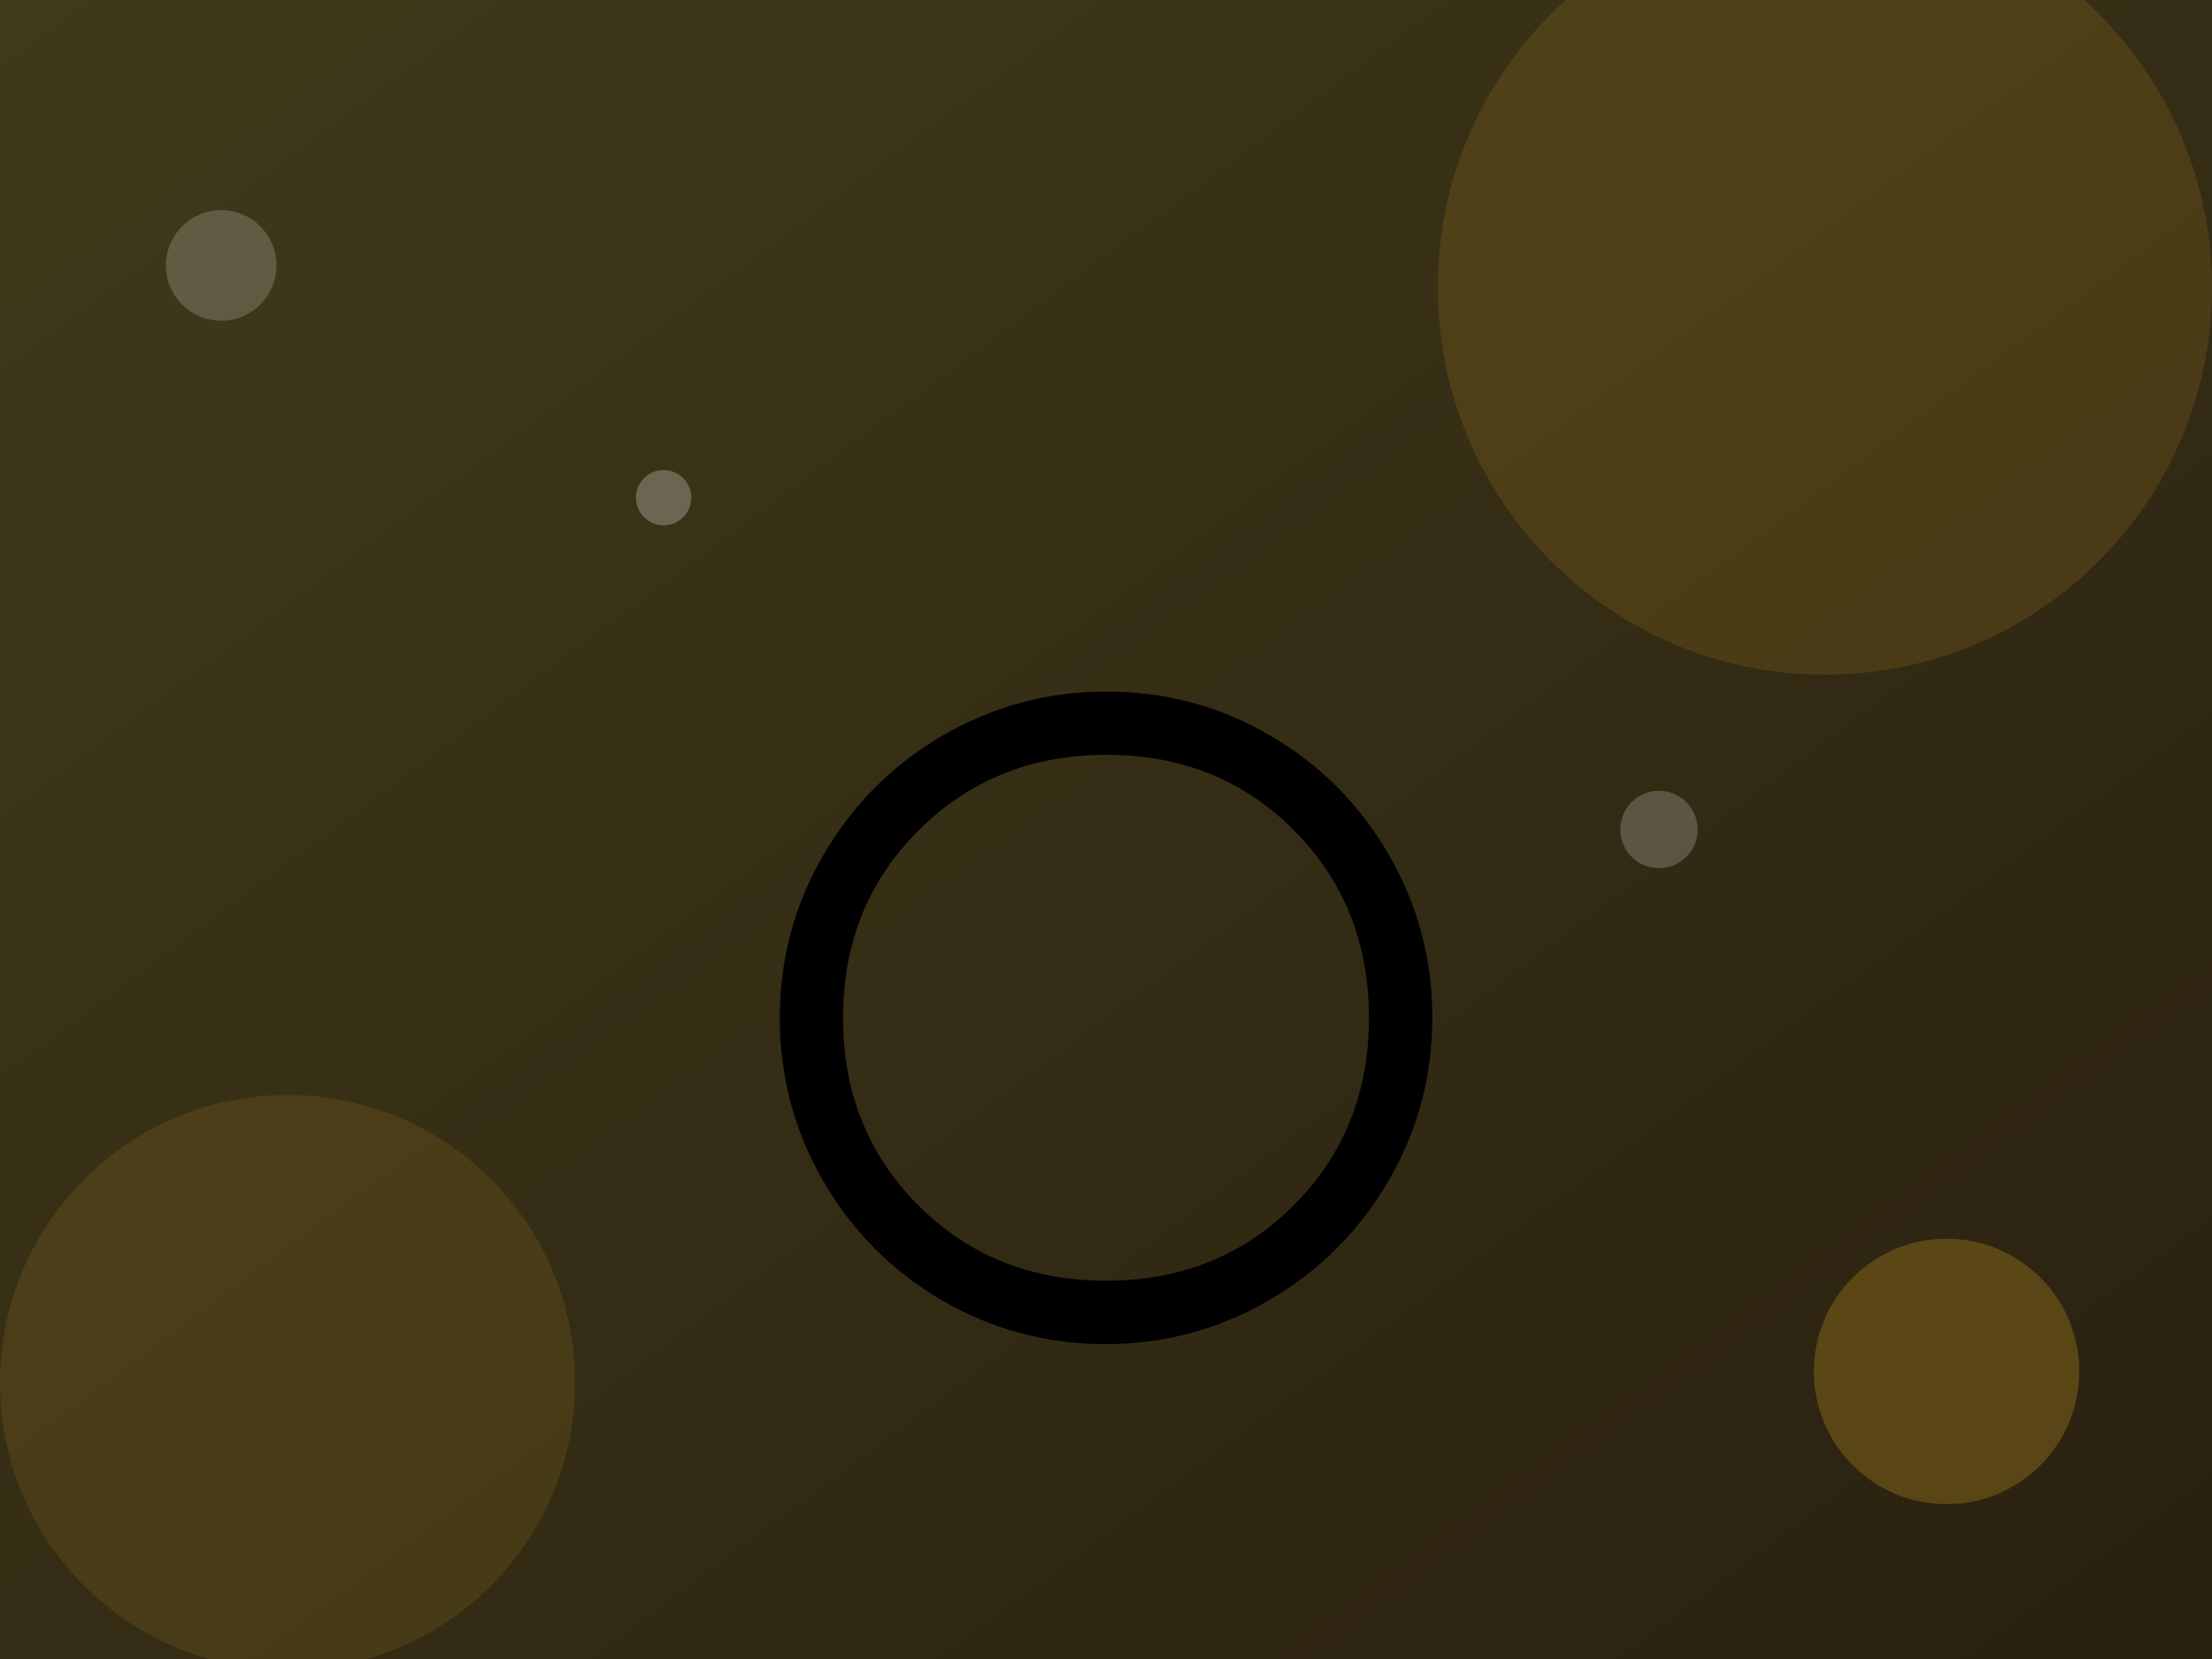
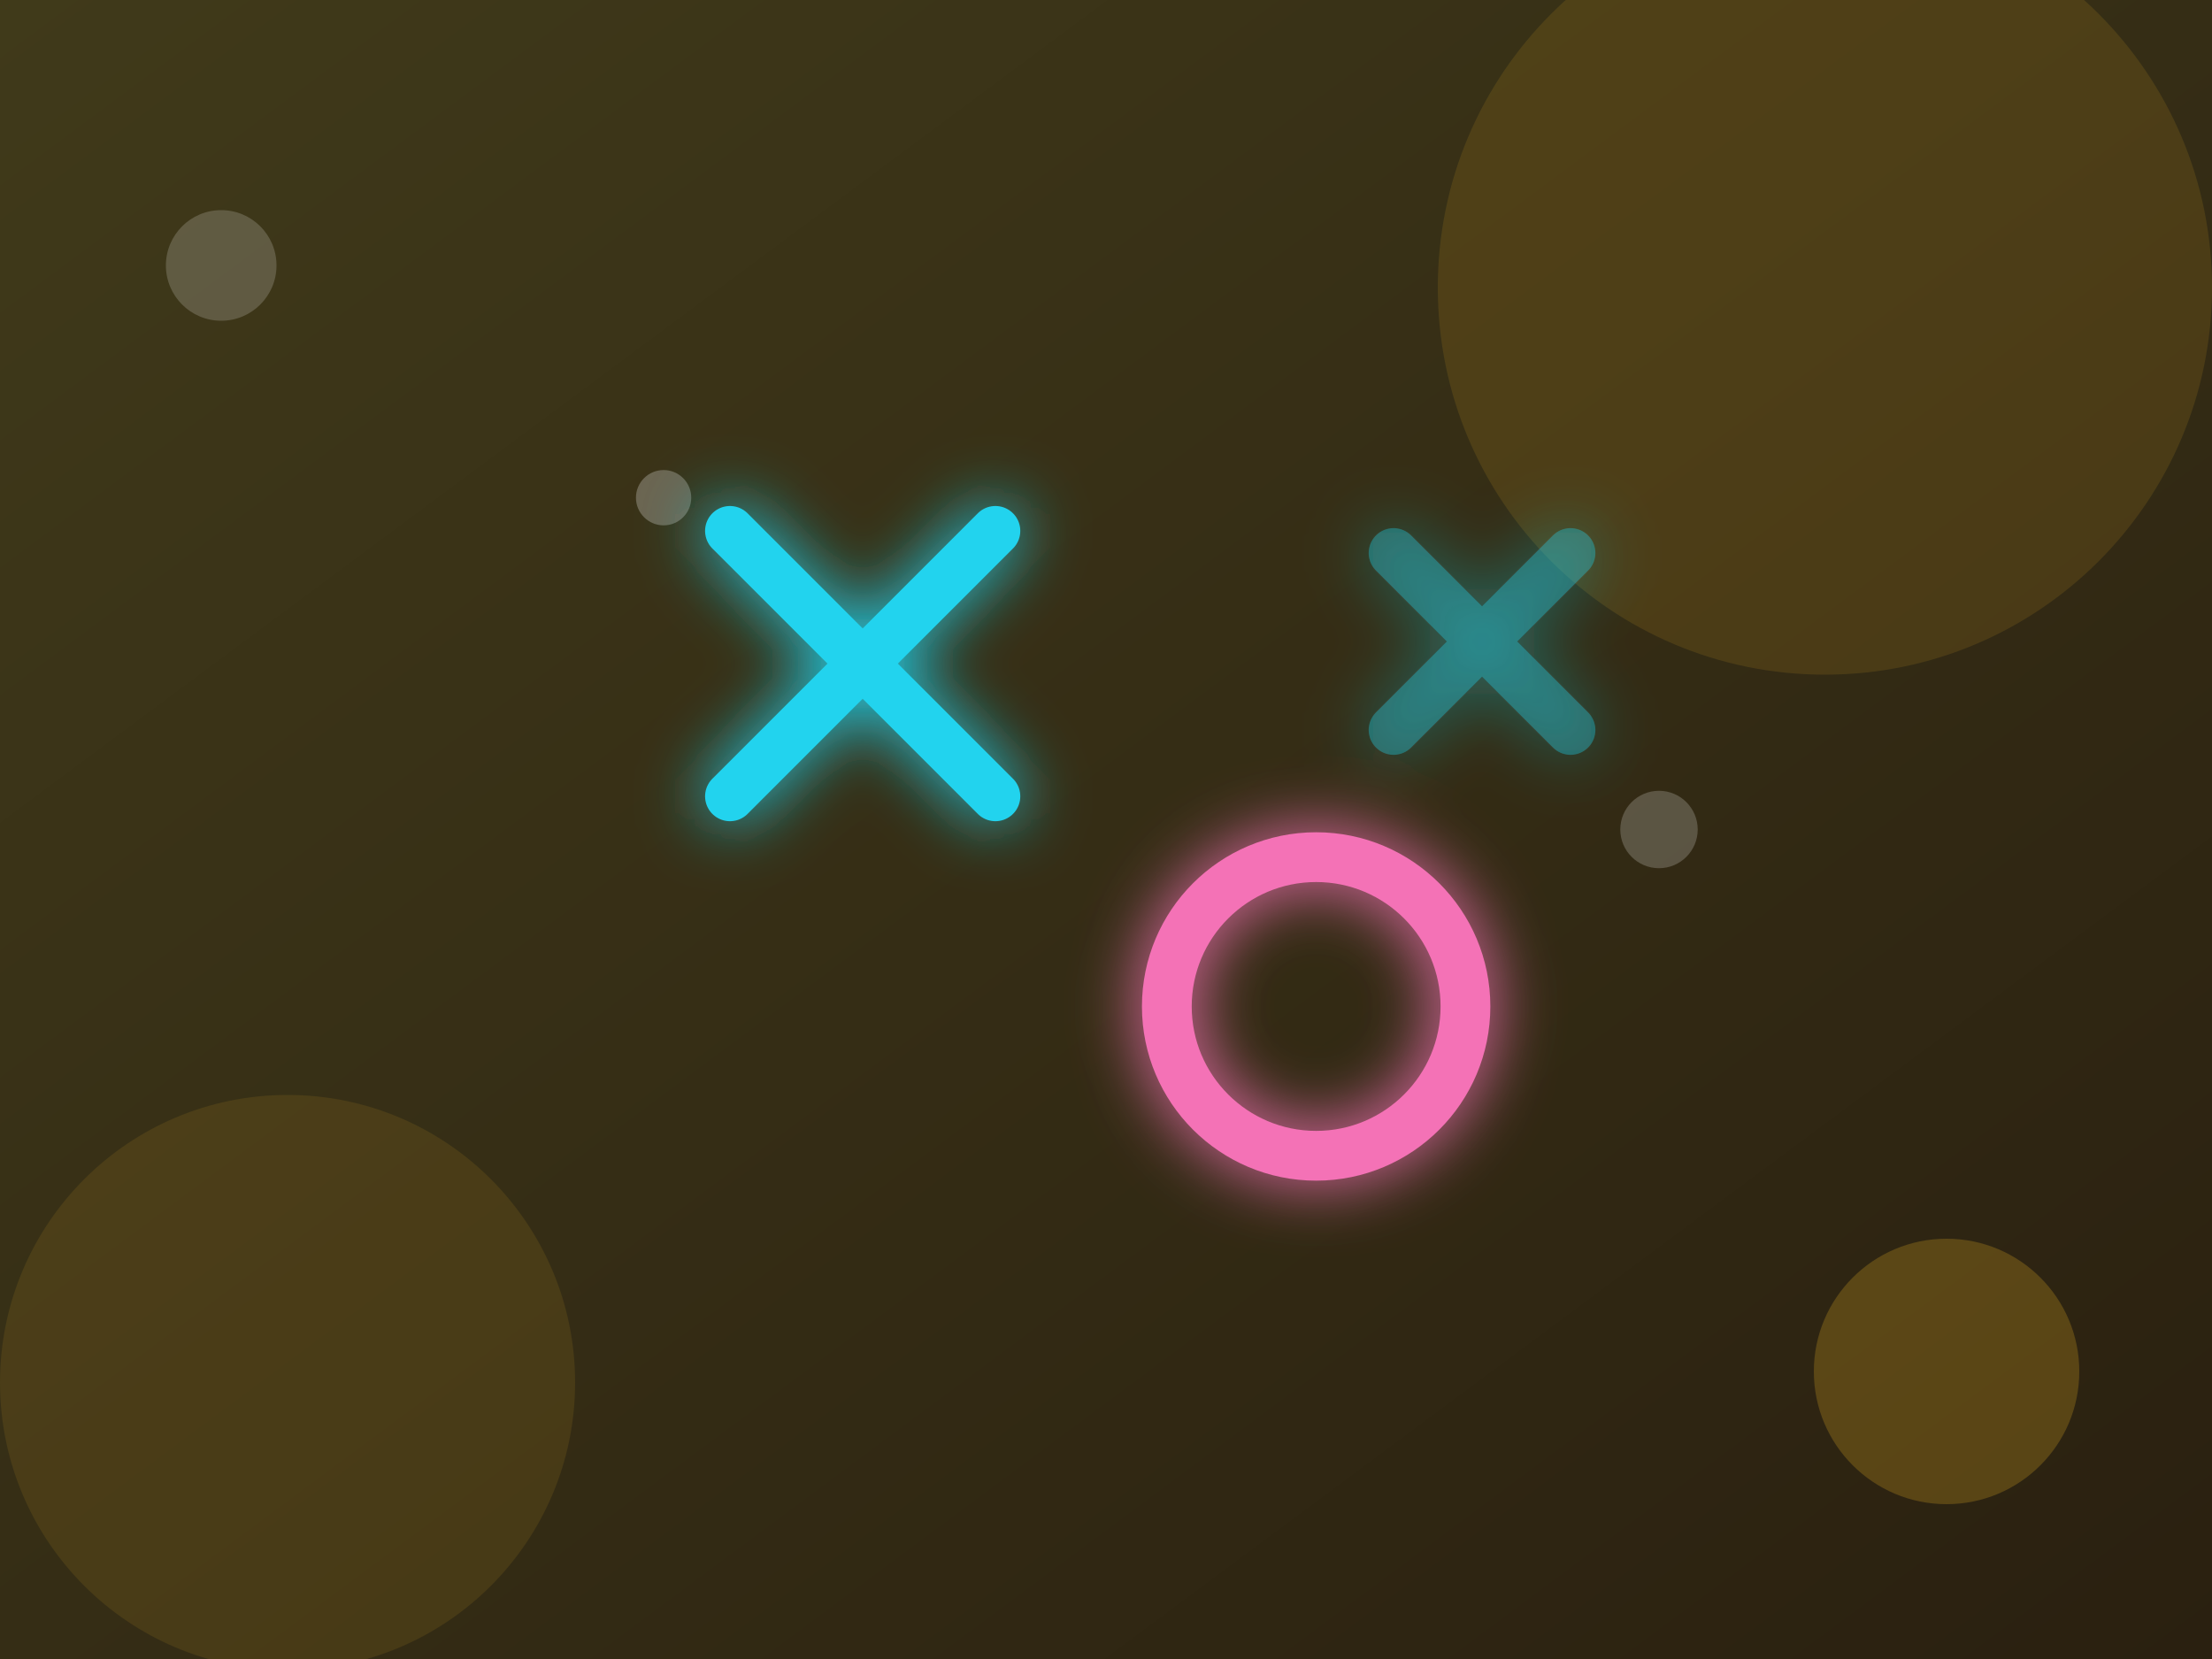
<svg xmlns="http://www.w3.org/2000/svg" width="400" height="300" viewBox="0 0 400 300">
  <defs>
    <linearGradient id="bg" x1="0" y1="0" x2="1" y2="1">
      <stop offset="0" stop-color="#403a1a" />
      <stop offset="1" stop-color="#2a2010" />
    </linearGradient>
+     <filter id="glow" x="-40%" y="-40%" width="180%" height="180%">
+       <feGaussianBlur stdDeviation="6" result="b" />
+       <feMerge>
+         <feMergeNode in="b" />
+         <feMergeNode in="SourceGraphic" />
+       </feMerge>
+     </filter>
  </defs>
  <rect width="400" height="300" fill="url(#bg)" />
  <circle cx="330" cy="52" r="70" fill="#fbbf24" opacity="0.12" />
  <circle cx="52" cy="250" r="52" fill="#fbbf24" opacity="0.10" />
  <circle cx="352" cy="248" r="24" fill="#fbbf24" opacity="0.22" />
  <circle cx="40" cy="48" r="10" fill="#ffffff" opacity="0.18" />
  <circle cx="120" cy="90" r="5" fill="#ffffff" opacity="0.25" />
  <circle cx="300" cy="150" r="7" fill="#ffffff" opacity="0.2" />
-   <text x="200" y="186" font-size="118" text-anchor="middle" dominant-baseline="middle" style="font-family: 'Segoe UI Emoji','Noto Color Emoji',sans-serif">⭕</text>
+   <g filter="url(#glow)" stroke-linecap="round">
+     <path d="M132 96 l48 48 M180 96 l-48 48" stroke="#22d3ee" stroke-width="9" />
+     <circle cx="238" cy="182" r="27" fill="none" stroke="#f472b6" stroke-width="9" />
+     <path d="M252 100 l32 32 M284 100 l-32 32" stroke="#22d3ee" stroke-width="9" opacity="0.35" />
+   </g>
</svg>
